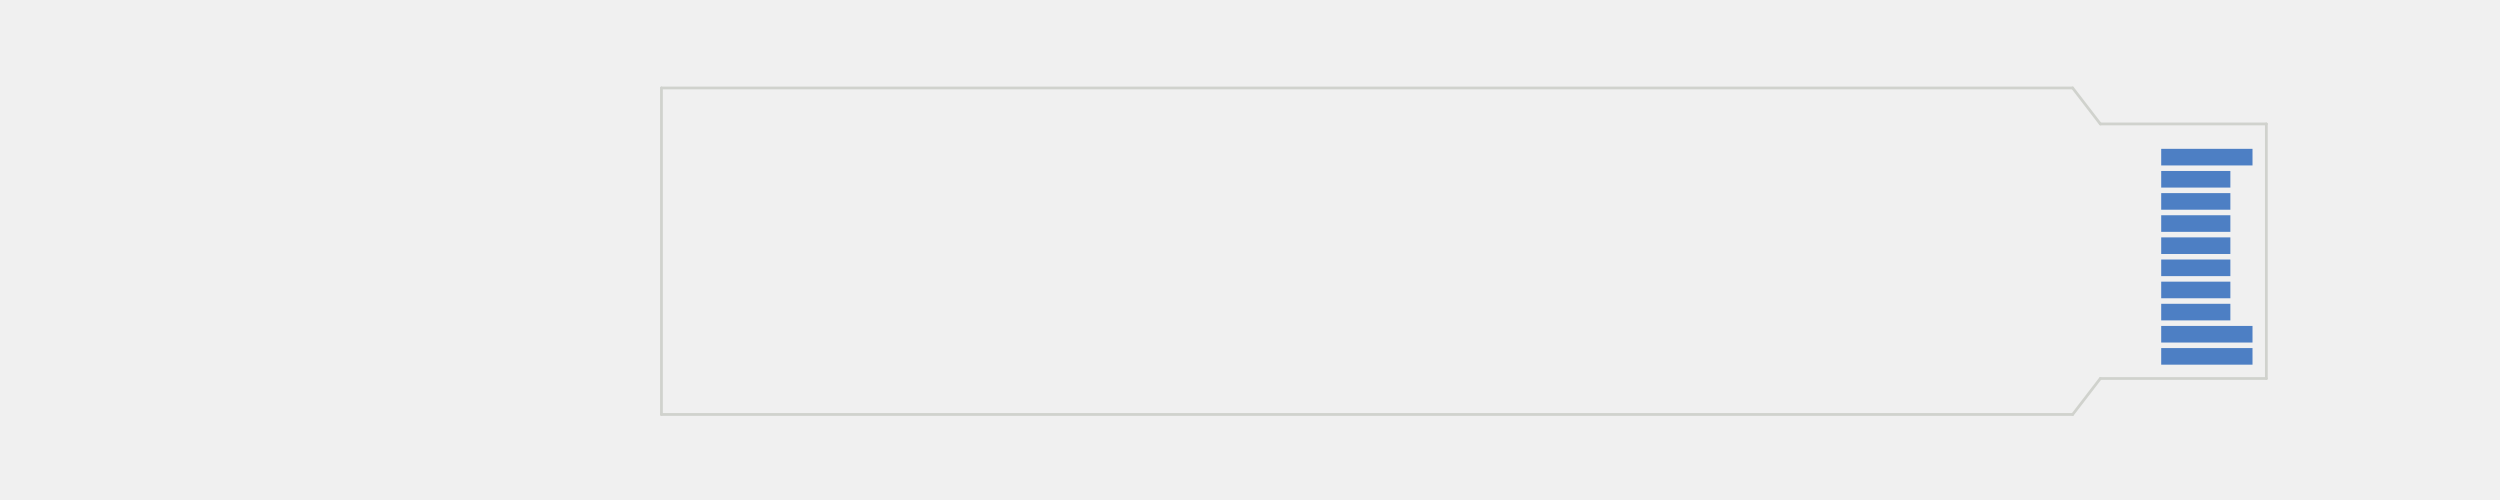
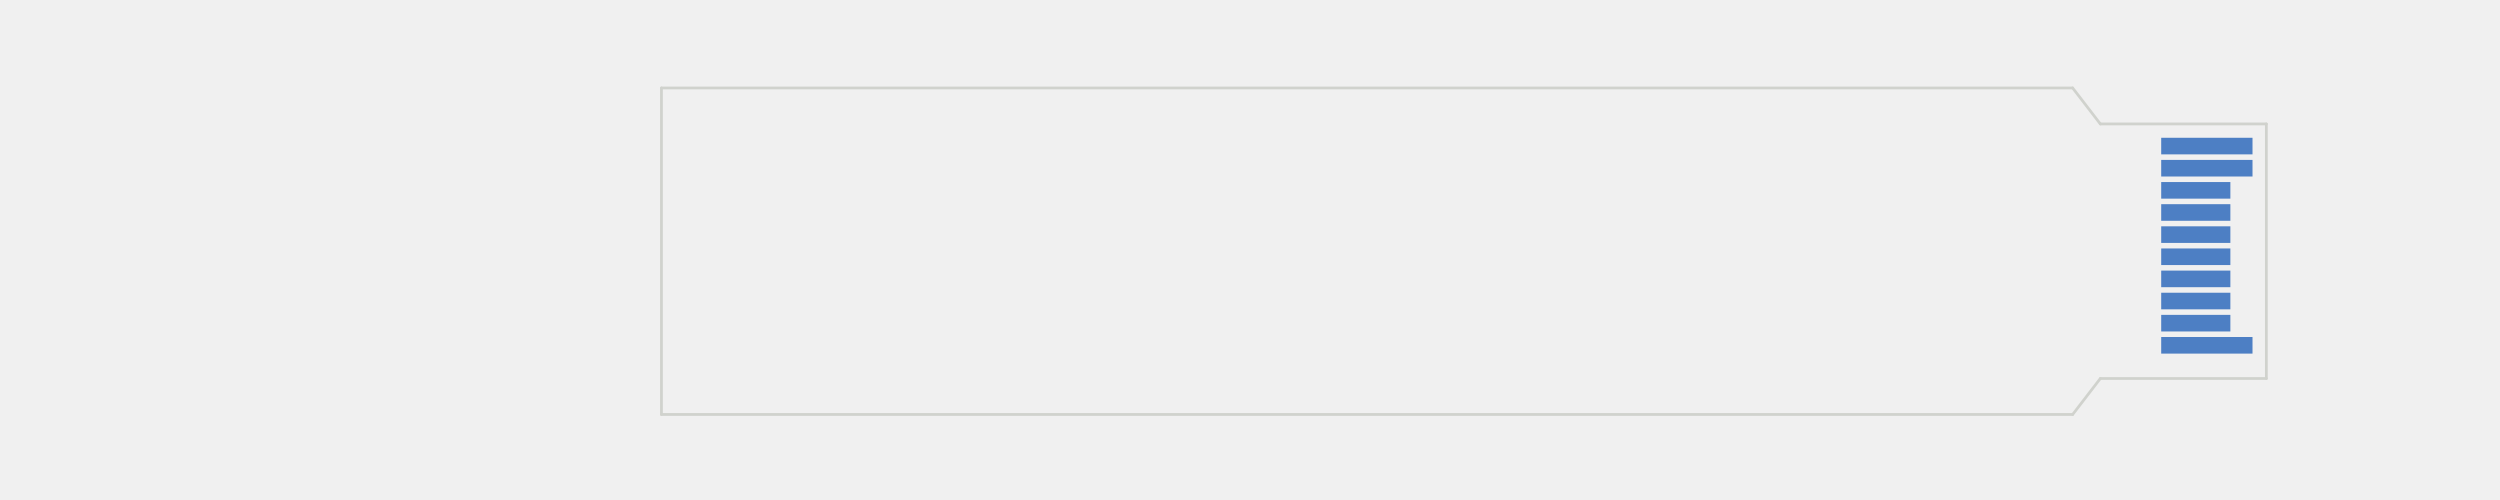
<svg xmlns="http://www.w3.org/2000/svg" version="1.1" width="90.348mm" height="18.059mm" viewBox="0 0 90.348 18.059">
  <g style="fill:#000000; fill-opacity:1;stroke:#000000; stroke-opacity:1; stroke-linecap:round; stroke-linejoin:round;" transform="translate(0 0) scale(1 1)">
</g>
  <g style="fill:#000000; fill-opacity:0.0;  stroke:#000000; stroke-width:0; stroke-opacity:1;  stroke-linecap:round; stroke-linejoin:round;">
    <g>
</g>
    <g>
</g>
    <g>
</g>
    <g>
</g>
    <g>
</g>
    <g>
</g>
    <g>
</g>
    <g>
</g>
    <g>
</g>
    <g>
</g>
    <g>
</g>
    <g>
</g>
    <g>
</g>
    <g>
</g>
    <g>
</g>
    <g>
</g>
    <g>
</g>
    <g>
</g>
    <g>
</g>
    <g>
</g>
  </g>
  <g style="fill:#000000; fill-opacity:0.0;  stroke:#000000; stroke-width:0; stroke-opacity:1;  stroke-linecap:round; stroke-linejoin:round;">
    <g>
</g>
    <g>
</g>
    <g>
</g>
    <g>
</g>
    <g>
</g>
    <g>
</g>
    <g>
</g>
    <g>
</g>
    <g>
</g>
    <g>
</g>
    <g>
</g>
    <g>
</g>
    <g>
</g>
    <g>
</g>
    <g>
</g>
    <g>
</g>
    <g>
</g>
    <g>
</g>
    <g>
</g>
    <g>
</g>
  </g>
  <g style="fill:#000000; fill-opacity:0.0;  stroke:#000000; stroke-width:0; stroke-opacity:1;  stroke-linecap:round; stroke-linejoin:round;">
    <g>
</g>
    <g>
</g>
    <g>
</g>
    <g>
</g>
    <g>
</g>
    <g>
</g>
-     <g>
- </g>
-     <g>
- </g>
-     <g>
- </g>
-     <g>
- </g>
-     <g>
- </g>
-     <g>
- </g>
-     <g>
- </g>
-     <g>
- </g>
-     <g>
- </g>
    <g style="fill:#4D7FC4; fill-opacity:0.0;  stroke:#4D7FC4; stroke-width:0; stroke-opacity:1;  stroke-linecap:round; stroke-linejoin:round;">
</g>
    <g style="fill:#4D7FC4; fill-opacity:0.0;  stroke:#4D7FC4; stroke-width:0; stroke-opacity:1;  stroke-linecap:round; stroke-linejoin:round;">
</g>
    <g style="fill:#4D7FC4; fill-opacity:1;  stroke:#4D7FC4; stroke-width:0; stroke-opacity:1;  stroke-linecap:round; stroke-linejoin:round;">
-       <path style="fill:#4D7FC4; fill-opacity:1;  stroke:#4D7FC4; stroke-width:0; stroke-opacity:1;  stroke-linecap:round; stroke-linejoin:round;fill-rule:evenodd;" d="M 81.404,5.979 81.404,5.379 78.104,5.379 78.104,5.979 Z" />
-       <path style="fill:#4D7FC4; fill-opacity:1;  stroke:#4D7FC4; stroke-width:0; stroke-opacity:1;  stroke-linecap:round; stroke-linejoin:round;fill-rule:evenodd;" d="M 80.604,6.779 80.604,6.179 78.104,6.179 78.104,6.779 Z" />
-       <path style="fill:#4D7FC4; fill-opacity:1;  stroke:#4D7FC4; stroke-width:0; stroke-opacity:1;  stroke-linecap:round; stroke-linejoin:round;fill-rule:evenodd;" d="M 80.604,7.579 80.604,6.979 78.104,6.979 78.104,7.579 Z" />
-       <path style="fill:#4D7FC4; fill-opacity:1;  stroke:#4D7FC4; stroke-width:0; stroke-opacity:1;  stroke-linecap:round; stroke-linejoin:round;fill-rule:evenodd;" d="M 80.604,8.379 80.604,7.779 78.104,7.779 78.104,8.379 Z" />
-       <path style="fill:#4D7FC4; fill-opacity:1;  stroke:#4D7FC4; stroke-width:0; stroke-opacity:1;  stroke-linecap:round; stroke-linejoin:round;fill-rule:evenodd;" d="M 80.604,9.179 80.604,8.579 78.104,8.579 78.104,9.179 Z" />
-       <path style="fill:#4D7FC4; fill-opacity:1;  stroke:#4D7FC4; stroke-width:0; stroke-opacity:1;  stroke-linecap:round; stroke-linejoin:round;fill-rule:evenodd;" d="M 80.604,9.979 80.604,9.379 78.104,9.379 78.104,9.979 Z" />
-       <path style="fill:#4D7FC4; fill-opacity:1;  stroke:#4D7FC4; stroke-width:0; stroke-opacity:1;  stroke-linecap:round; stroke-linejoin:round;fill-rule:evenodd;" d="M 80.604,10.779 80.604,10.179 78.104,10.179 78.104,10.779 Z" />
-       <path style="fill:#4D7FC4; fill-opacity:1;  stroke:#4D7FC4; stroke-width:0; stroke-opacity:1;  stroke-linecap:round; stroke-linejoin:round;fill-rule:evenodd;" d="M 80.604,11.579 80.604,10.979 78.104,10.979 78.104,11.579 Z" />
-       <path style="fill:#4D7FC4; fill-opacity:1;  stroke:#4D7FC4; stroke-width:0; stroke-opacity:1;  stroke-linecap:round; stroke-linejoin:round;fill-rule:evenodd;" d="M 81.404,12.379 81.404,11.779 78.104,11.779 78.104,12.379 Z" />
-       <path style="fill:#4D7FC4; fill-opacity:1;  stroke:#4D7FC4; stroke-width:0; stroke-opacity:1;  stroke-linecap:round; stroke-linejoin:round;fill-rule:evenodd;" d="M 81.404,13.179 81.404,12.579 78.104,12.579 78.104,13.179 Z" />
+       <path style="fill:#4D7FC4; fill-opacity:1;  stroke:#4D7FC4; stroke-width:0; stroke-opacity:1;  stroke-linecap:round; stroke-linejoin:round;fill-rule:evenodd;" d="M 81.404,12.779 81.404,12.179 78.104,12.179 78.104,12.779 Z" />
+       <path style="fill:#4D7FC4; fill-opacity:1;  stroke:#4D7FC4; stroke-width:0; stroke-opacity:1;  stroke-linecap:round; stroke-linejoin:round;fill-rule:evenodd;" d="M 80.604,11.979 80.604,11.379 78.104,11.379 78.104,11.979 Z" />
+       <path style="fill:#4D7FC4; fill-opacity:1;  stroke:#4D7FC4; stroke-width:0; stroke-opacity:1;  stroke-linecap:round; stroke-linejoin:round;fill-rule:evenodd;" d="M 80.604,11.179 80.604,10.579 78.104,10.579 78.104,11.179 Z" />
+       <path style="fill:#4D7FC4; fill-opacity:1;  stroke:#4D7FC4; stroke-width:0; stroke-opacity:1;  stroke-linecap:round; stroke-linejoin:round;fill-rule:evenodd;" d="M 80.604,10.379 80.604,9.779 78.104,9.779 78.104,10.379 Z" />
+       <path style="fill:#4D7FC4; fill-opacity:1;  stroke:#4D7FC4; stroke-width:0; stroke-opacity:1;  stroke-linecap:round; stroke-linejoin:round;fill-rule:evenodd;" d="M 80.604,9.579 80.604,8.979 78.104,8.979 78.104,9.579 Z" />
+       <path style="fill:#4D7FC4; fill-opacity:1;  stroke:#4D7FC4; stroke-width:0; stroke-opacity:1;  stroke-linecap:round; stroke-linejoin:round;fill-rule:evenodd;" d="M 80.604,8.779 80.604,8.179 78.104,8.179 78.104,8.779 Z" />
+       <path style="fill:#4D7FC4; fill-opacity:1;  stroke:#4D7FC4; stroke-width:0; stroke-opacity:1;  stroke-linecap:round; stroke-linejoin:round;fill-rule:evenodd;" d="M 80.604,7.979 80.604,7.379 78.104,7.379 78.104,7.979 Z" />
+       <path style="fill:#4D7FC4; fill-opacity:1;  stroke:#4D7FC4; stroke-width:0; stroke-opacity:1;  stroke-linecap:round; stroke-linejoin:round;fill-rule:evenodd;" d="M 80.604,7.179 80.604,6.579 78.104,6.579 78.104,7.179 Z" />
+       <path style="fill:#4D7FC4; fill-opacity:1;  stroke:#4D7FC4; stroke-width:0; stroke-opacity:1;  stroke-linecap:round; stroke-linejoin:round;fill-rule:evenodd;" d="M 81.404,6.379 81.404,5.779 78.104,5.779 78.104,6.379 Z" />
+       <path style="fill:#4D7FC4; fill-opacity:1;  stroke:#4D7FC4; stroke-width:0; stroke-opacity:1;  stroke-linecap:round; stroke-linejoin:round;fill-rule:evenodd;" d="M 81.404,5.579 81.404,4.979 78.104,4.979 78.104,5.579 Z" />
    </g>
    <g>
</g>
    <g>
</g>
    <g>
</g>
    <g>
</g>
    <g>
</g>
+     <g>
+ </g>
+     <g>
+ </g>
+     <g>
+ </g>
+     <g>
+ </g>
+     <g>
+ </g>
+     <g>
+ </g>
+     <g>
+ </g>
+     <g>
+ </g>
+     <g>
+ </g>
  </g>
  <g style="fill:#FFFFFF; fill-opacity:1;  stroke:#FFFFFF; stroke-width:0; stroke-opacity:1;  stroke-linecap:round; stroke-linejoin:round;">
</g>
  <g style="fill:#000000; fill-opacity:1;  stroke:#000000; stroke-width:0; stroke-opacity:1;  stroke-linecap:round; stroke-linejoin:round;">
</g>
  <g style="fill:#D0D2CD; fill-opacity:1;  stroke:#D0D2CD; stroke-width:0; stroke-opacity:1;  stroke-linecap:round; stroke-linejoin:round;">
</g>
  <g style="fill:#D0D2CD; fill-opacity:1;  stroke:#D0D2CD; stroke-width:0.1; stroke-opacity:1;  stroke-linecap:round; stroke-linejoin:round;">
</g>
  <g style="fill:#D0D2CD; fill-opacity:0.0;  stroke:#D0D2CD; stroke-width:0.1; stroke-opacity:1;  stroke-linecap:round; stroke-linejoin:round;">
-     <path d="M74.904 3.179 L23.904 3.179 " />
-     <path d="M75.904 4.479 L74.904 3.179 " />
-     <path d="M74.904 14.979 L75.904 13.679 " />
-     <path d="M75.904 13.679 L81.904 13.679 " />
+     <path d="M23.904 3.179 L23.904 14.979 " />
    <path d="M23.904 14.979 L74.904 14.979 " />
    <path d="M81.904 13.679 L81.904 4.479 " />
+     <path d="M75.904 13.679 L81.904 13.679 " />
+     <path d="M74.904 14.979 L75.904 13.679 " />
+     <path d="M75.904 4.479 L74.904 3.179 " />
    <path d="M81.904 4.479 L75.904 4.479 " />
-     <path d="M23.904 3.179 L23.904 14.979 " />
+     <path d="M74.904 3.179 L23.904 3.179 " />
    <g>
</g>
    <g>
</g>
    <g>
</g>
    <g>
</g>
    <g>
</g>
    <g>
</g>
    <g>
</g>
    <g>
</g>
    <g>
</g>
    <g>
</g>
    <g>
</g>
    <g>
</g>
    <g>
</g>
    <g>
</g>
    <g>
</g>
    <g>
</g>
    <g>
</g>
    <g>
</g>
    <g>
</g>
    <g>
</g>
  </g>
</svg>
